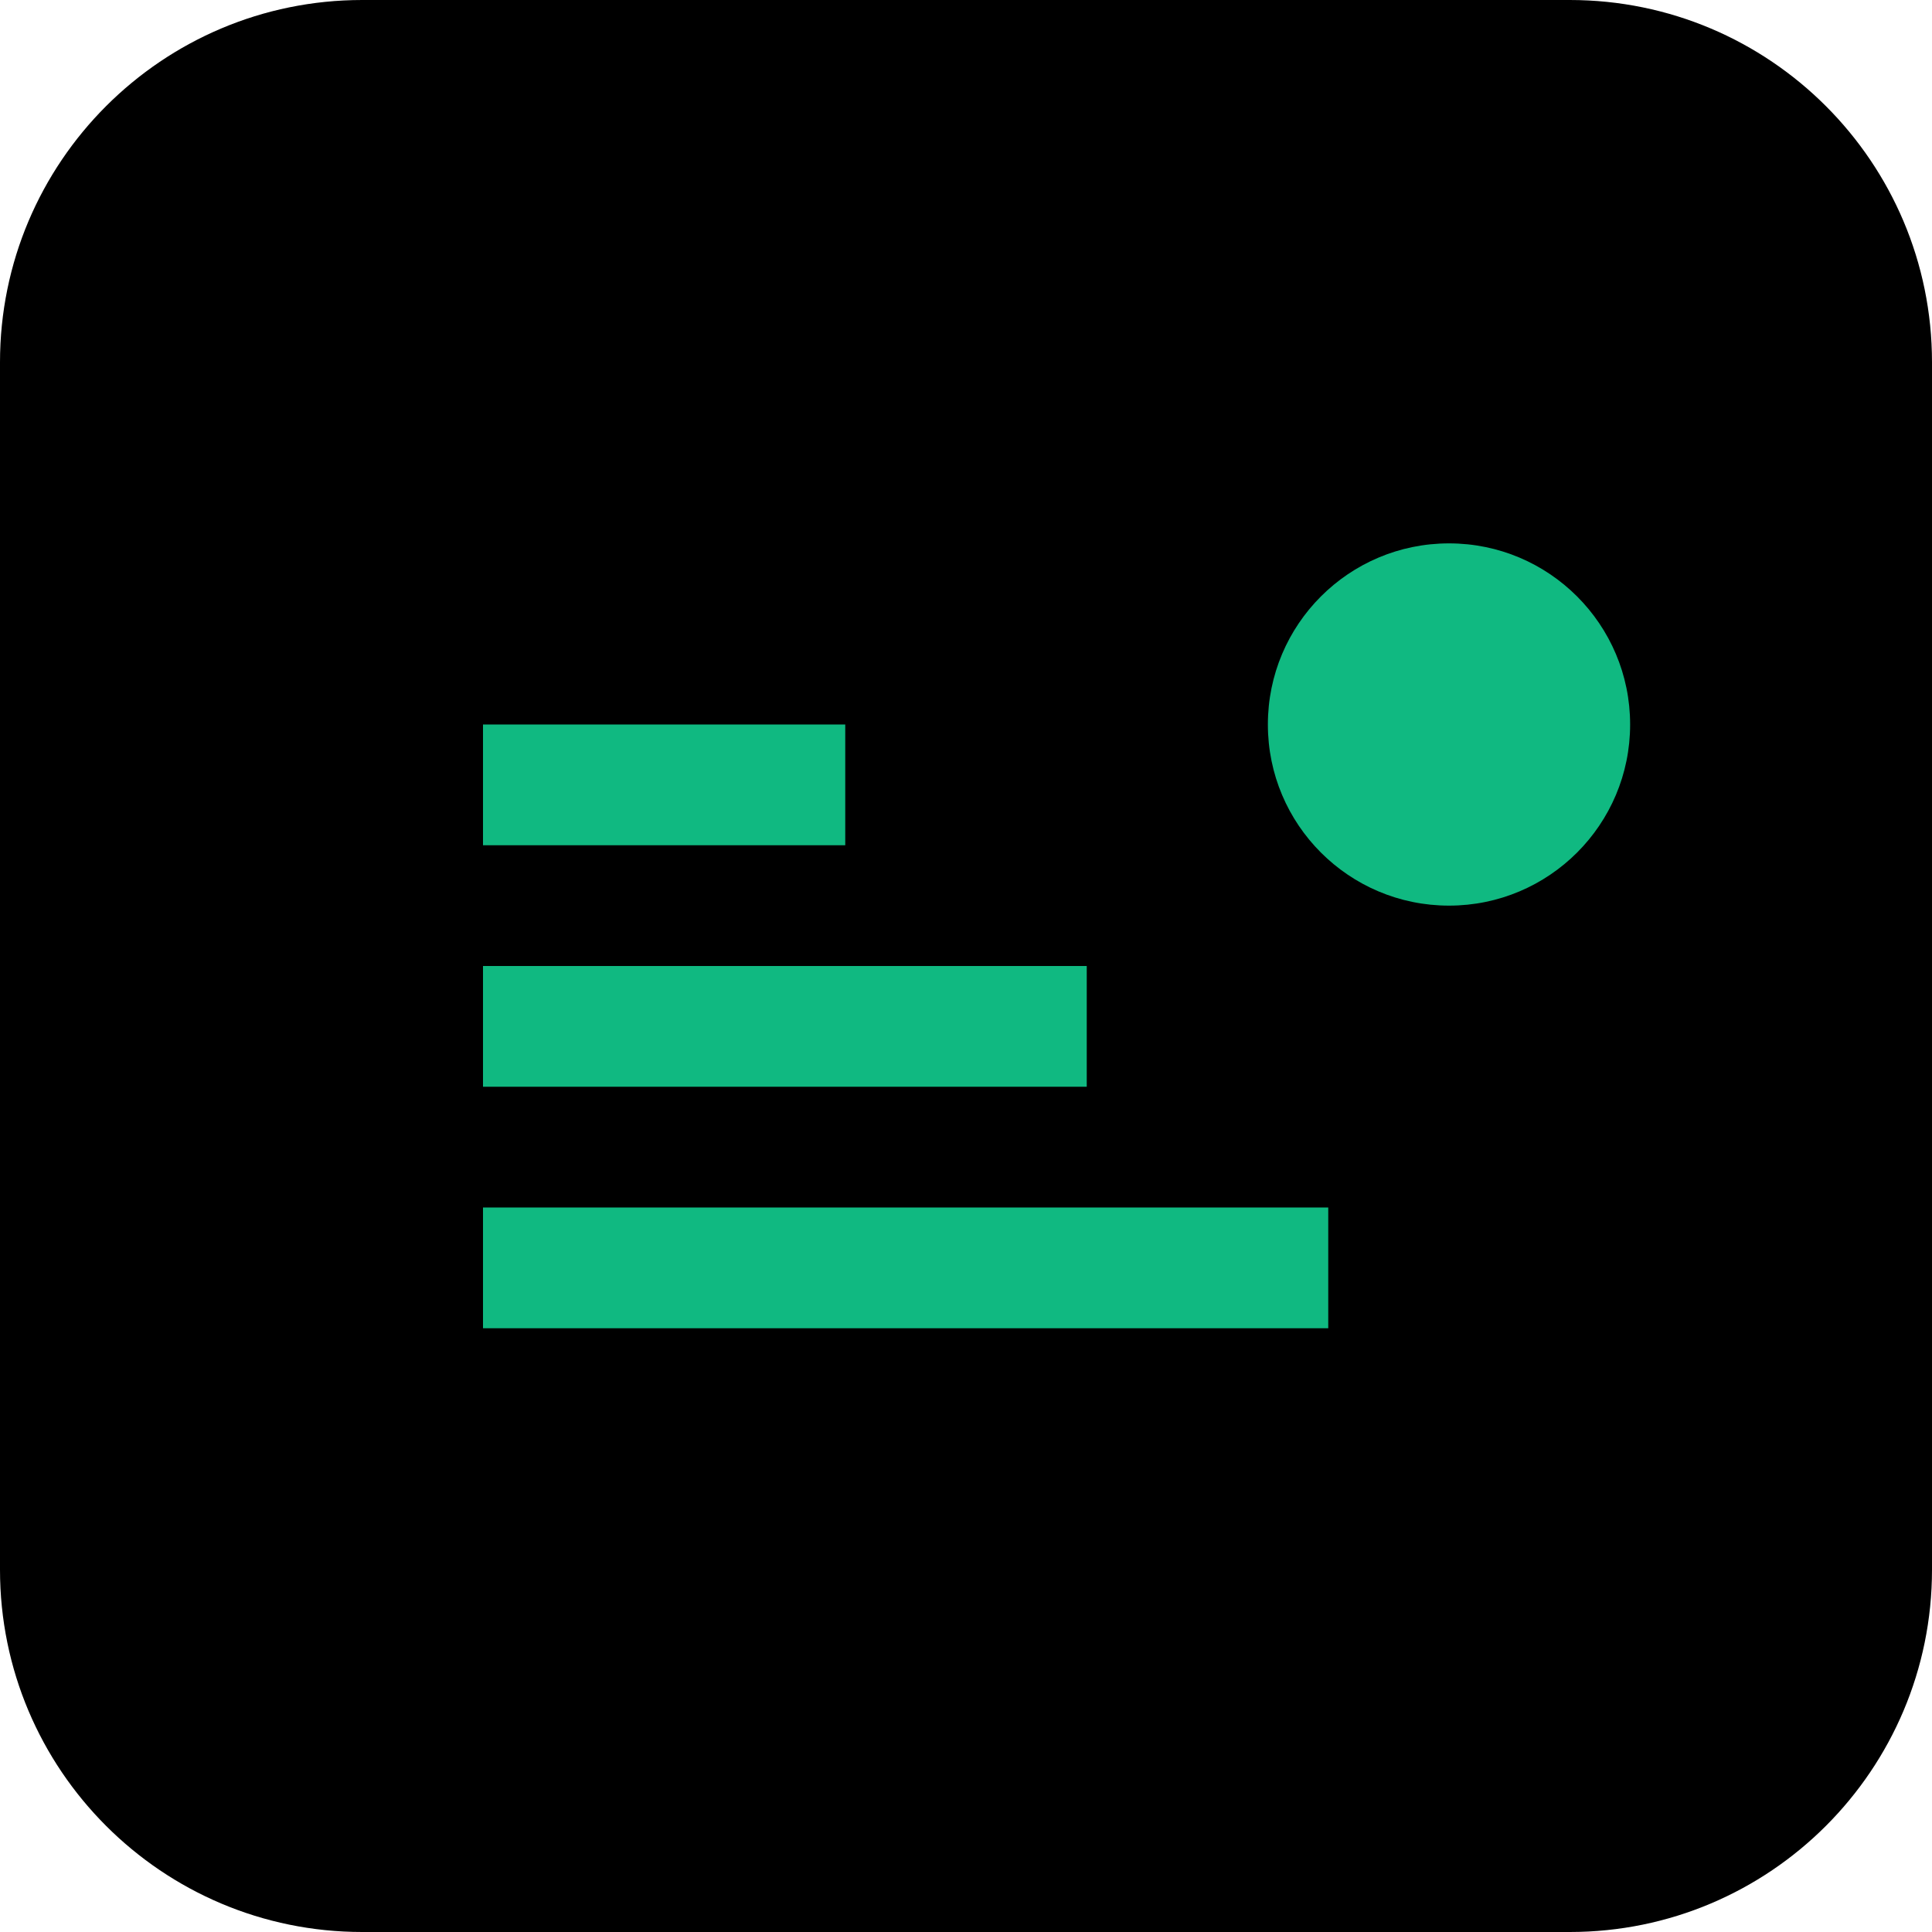
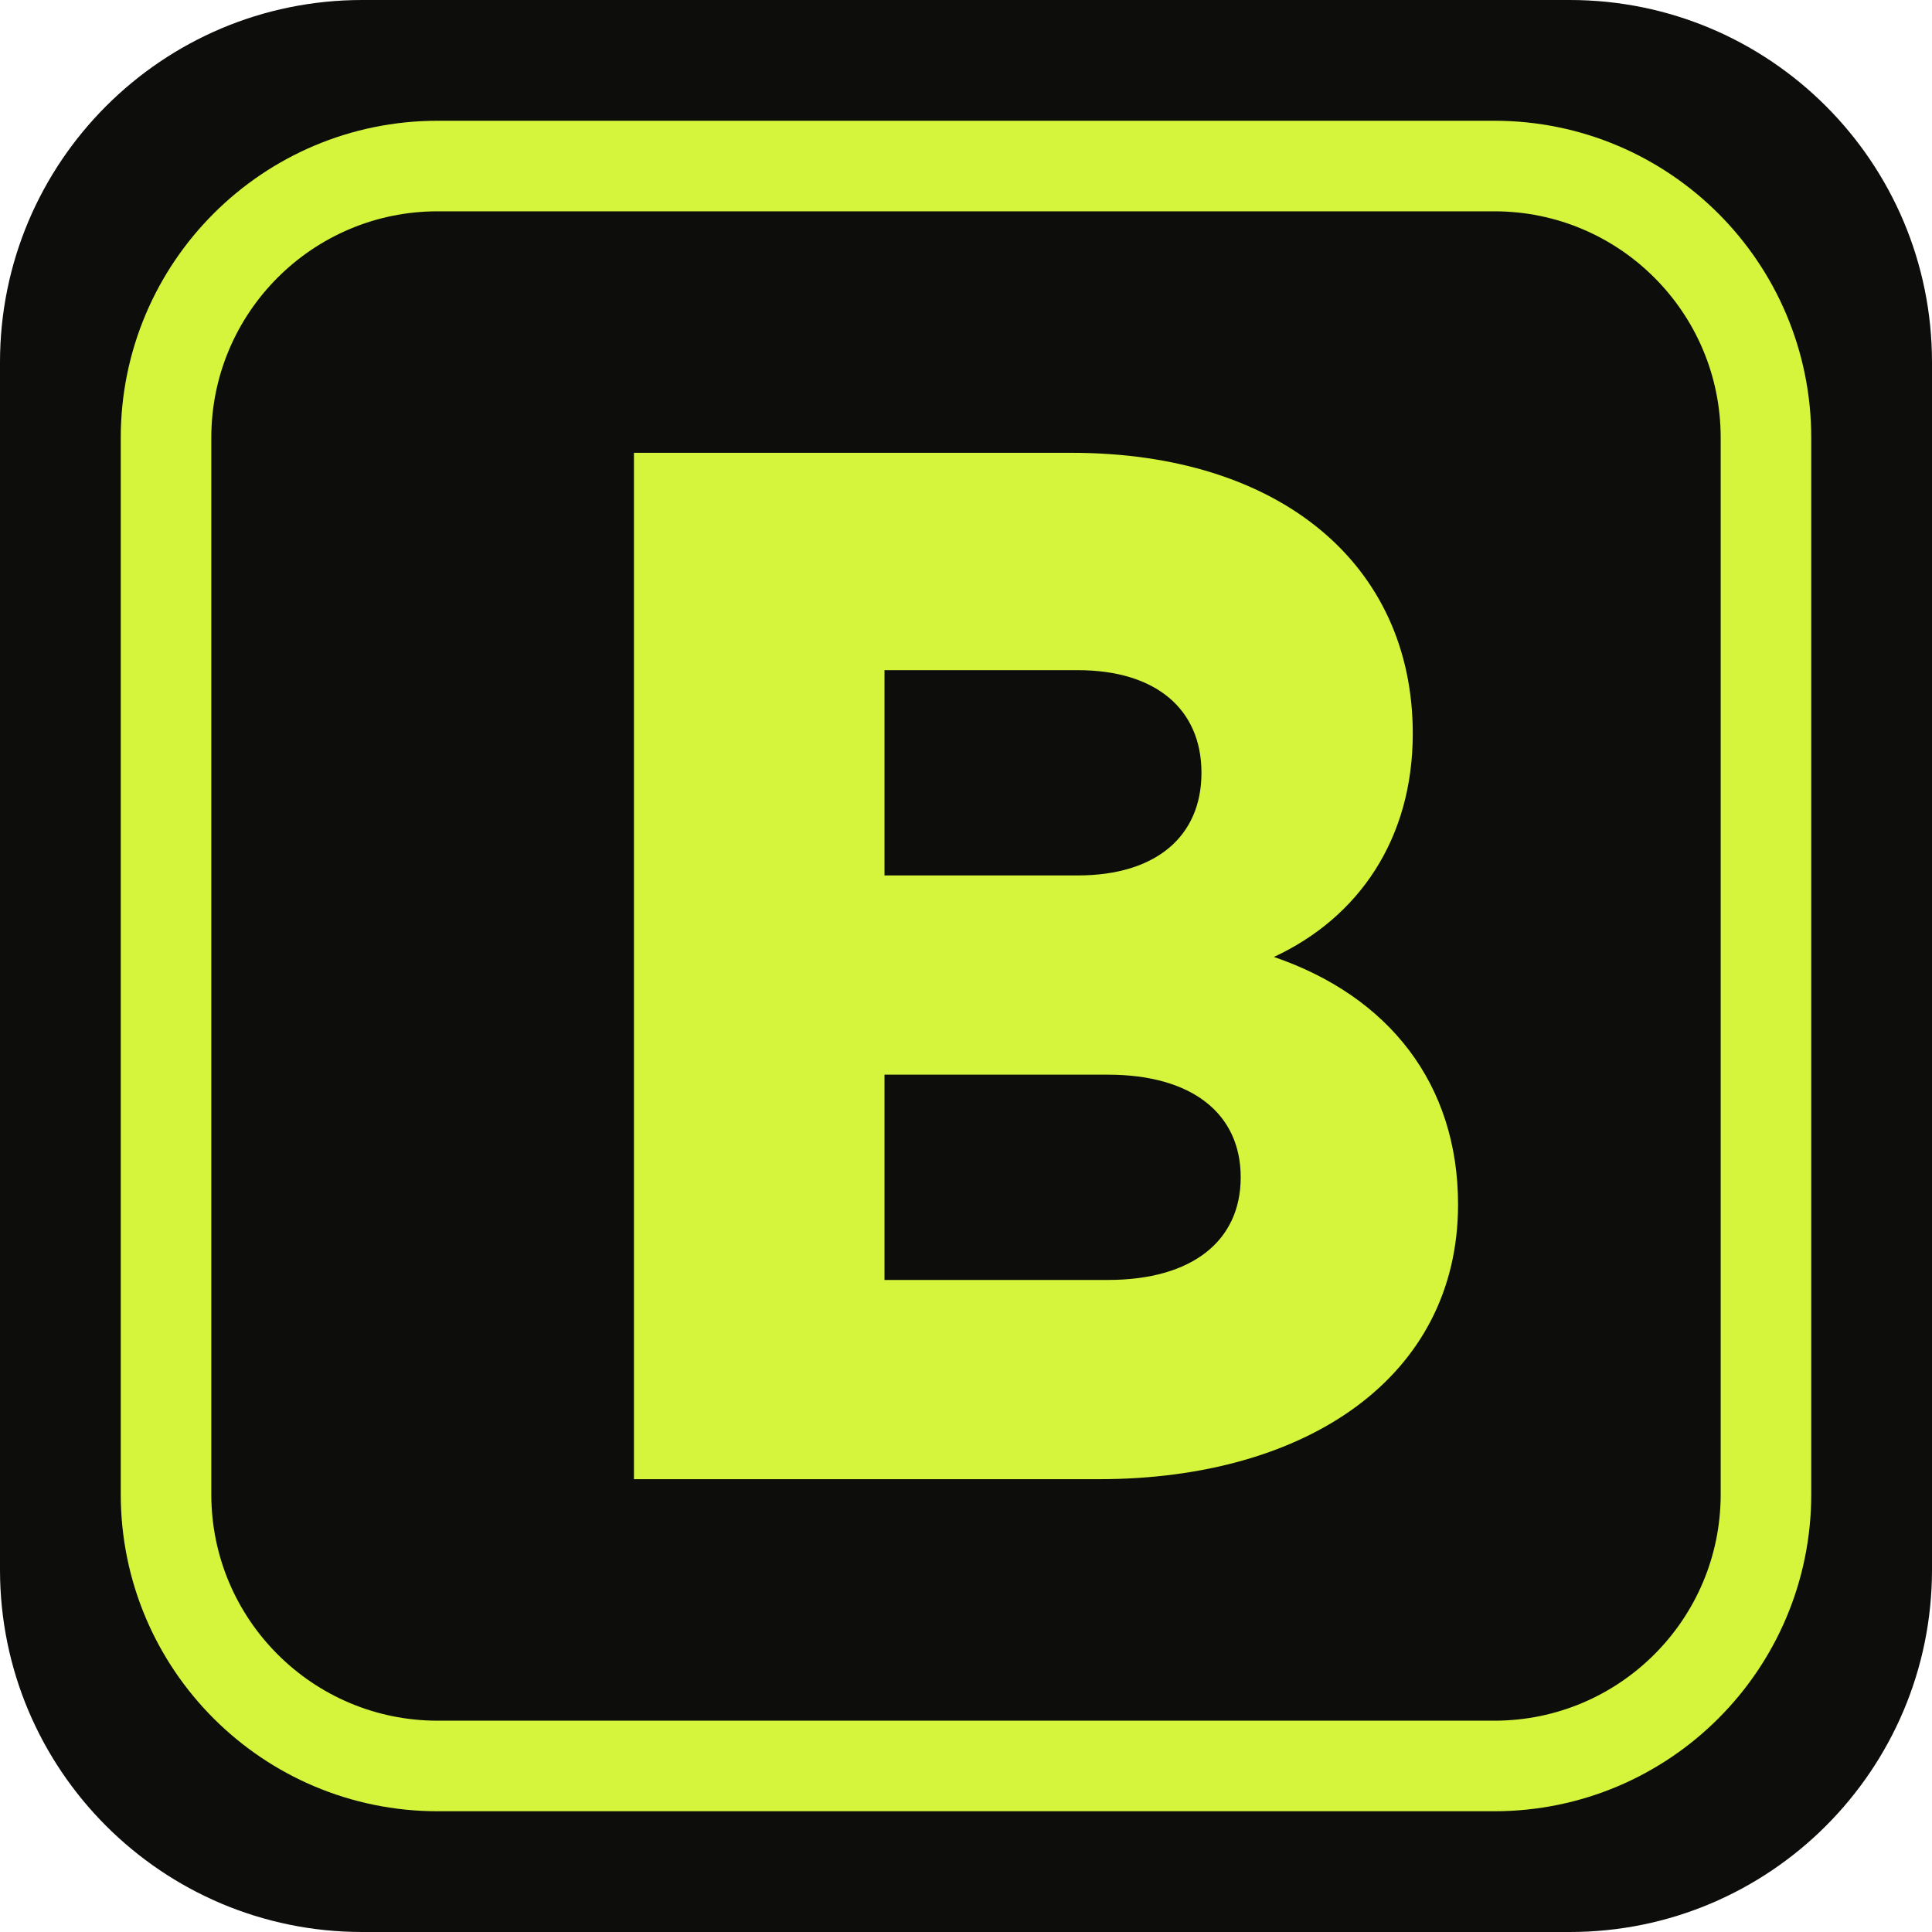
- <svg xmlns="http://www.w3.org/2000/svg" viewBox="0 0 32 32" fill="none">
-   <rect width="32" height="32" rx="6" fill="#000" />
-   <path d="M8 12h6v2H8v-2z" fill="#10B981" />
-   <path d="M8 16h10v2H8v-2z" fill="#10B981" />
-   <path d="M8 20h14v2H8v-2z" fill="#10B981" />
-   <circle cx="24" cy="12" r="3" fill="#10B981" />
+ <svg xmlns="http://www.w3.org/2000/svg" viewBox="0 0 64 64">
+   <rect width="64" height="64" rx="12" fill="#0d0d0b" />
+   <rect x="5.5" y="5.5" width="53" height="53" rx="9" fill="none" stroke="#d4f53c" stroke-width="3" />
+   <path fill="#d4f53c" d="M21 15h14.5c6.9 0 11.3 3.7 11.3 9.3 0 3.5-1.8 6.1-4.6 7.4 3.8 1.3 6.1 4.2 6.1 8.2 0 5.7-5 9.1-11.9 9.1H21V15zm8.3 7.2v6.8h6.4c2.6 0 4.1-1.3 4.1-3.4s-1.5-3.4-4.1-3.4h-6.4zm0 13.4v6.8h7.4c2.8 0 4.4-1.3 4.4-3.4s-1.6-3.4-4.4-3.4h-7.4z" />
</svg>
